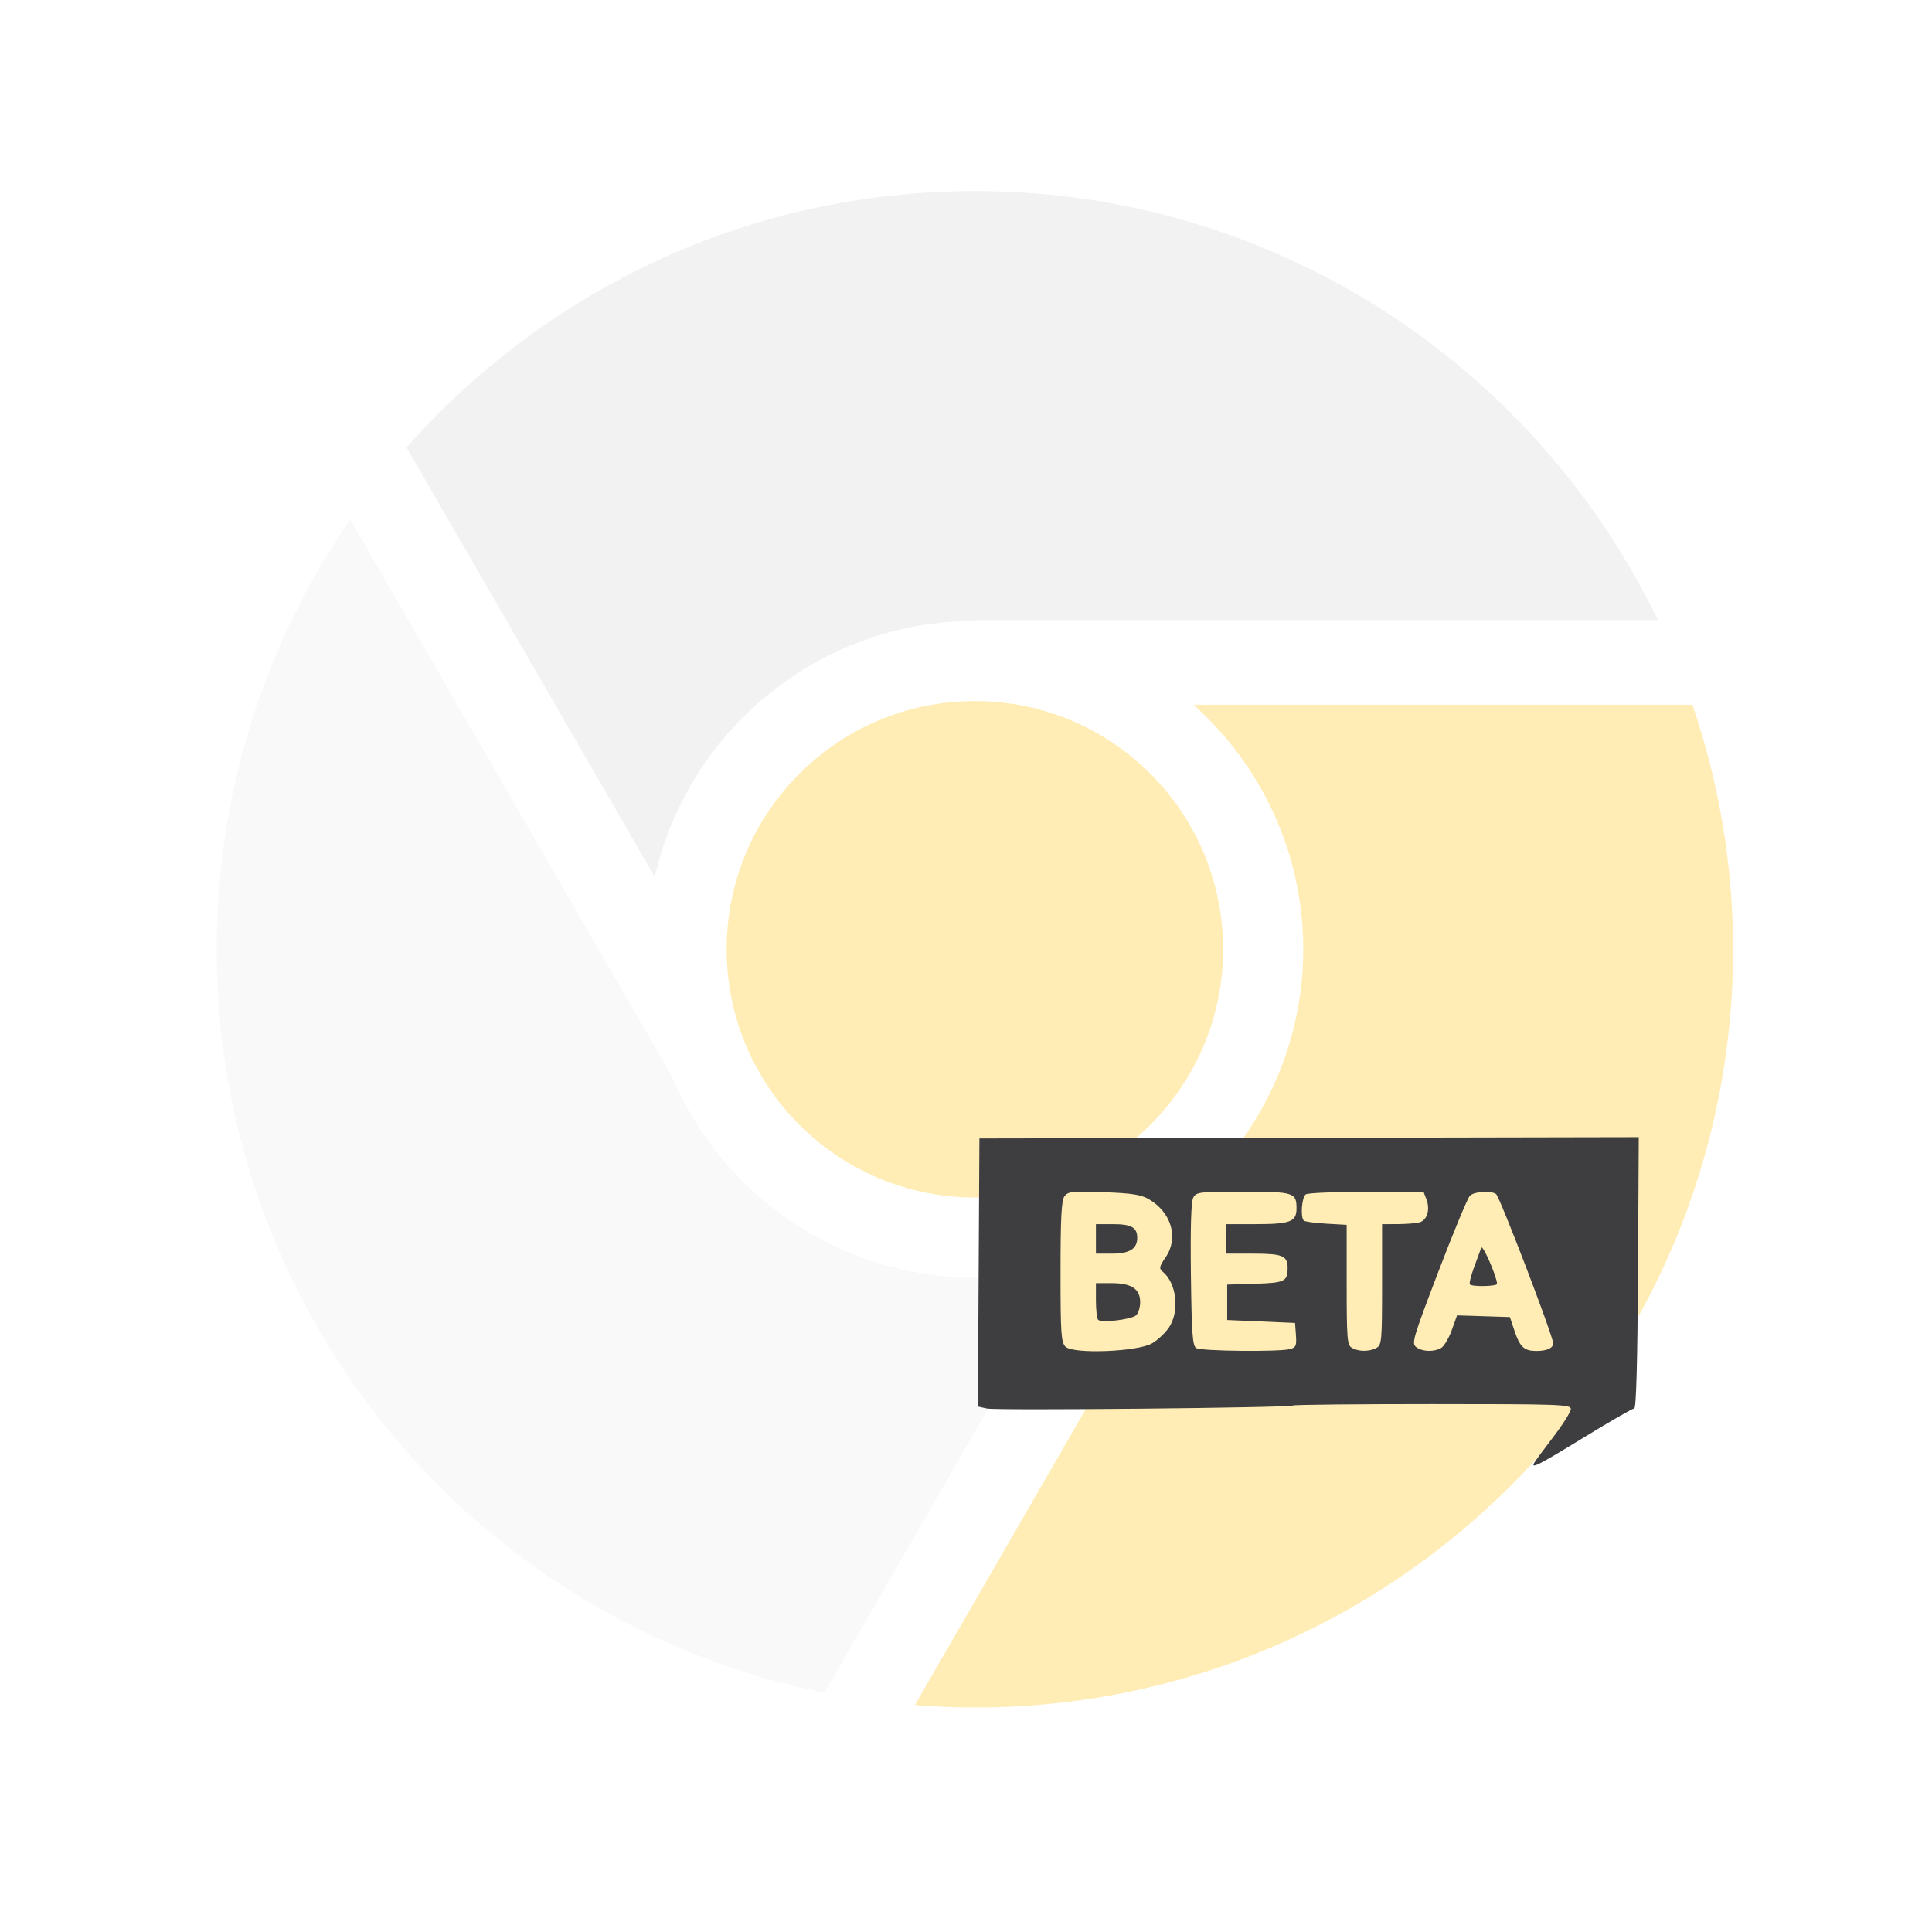
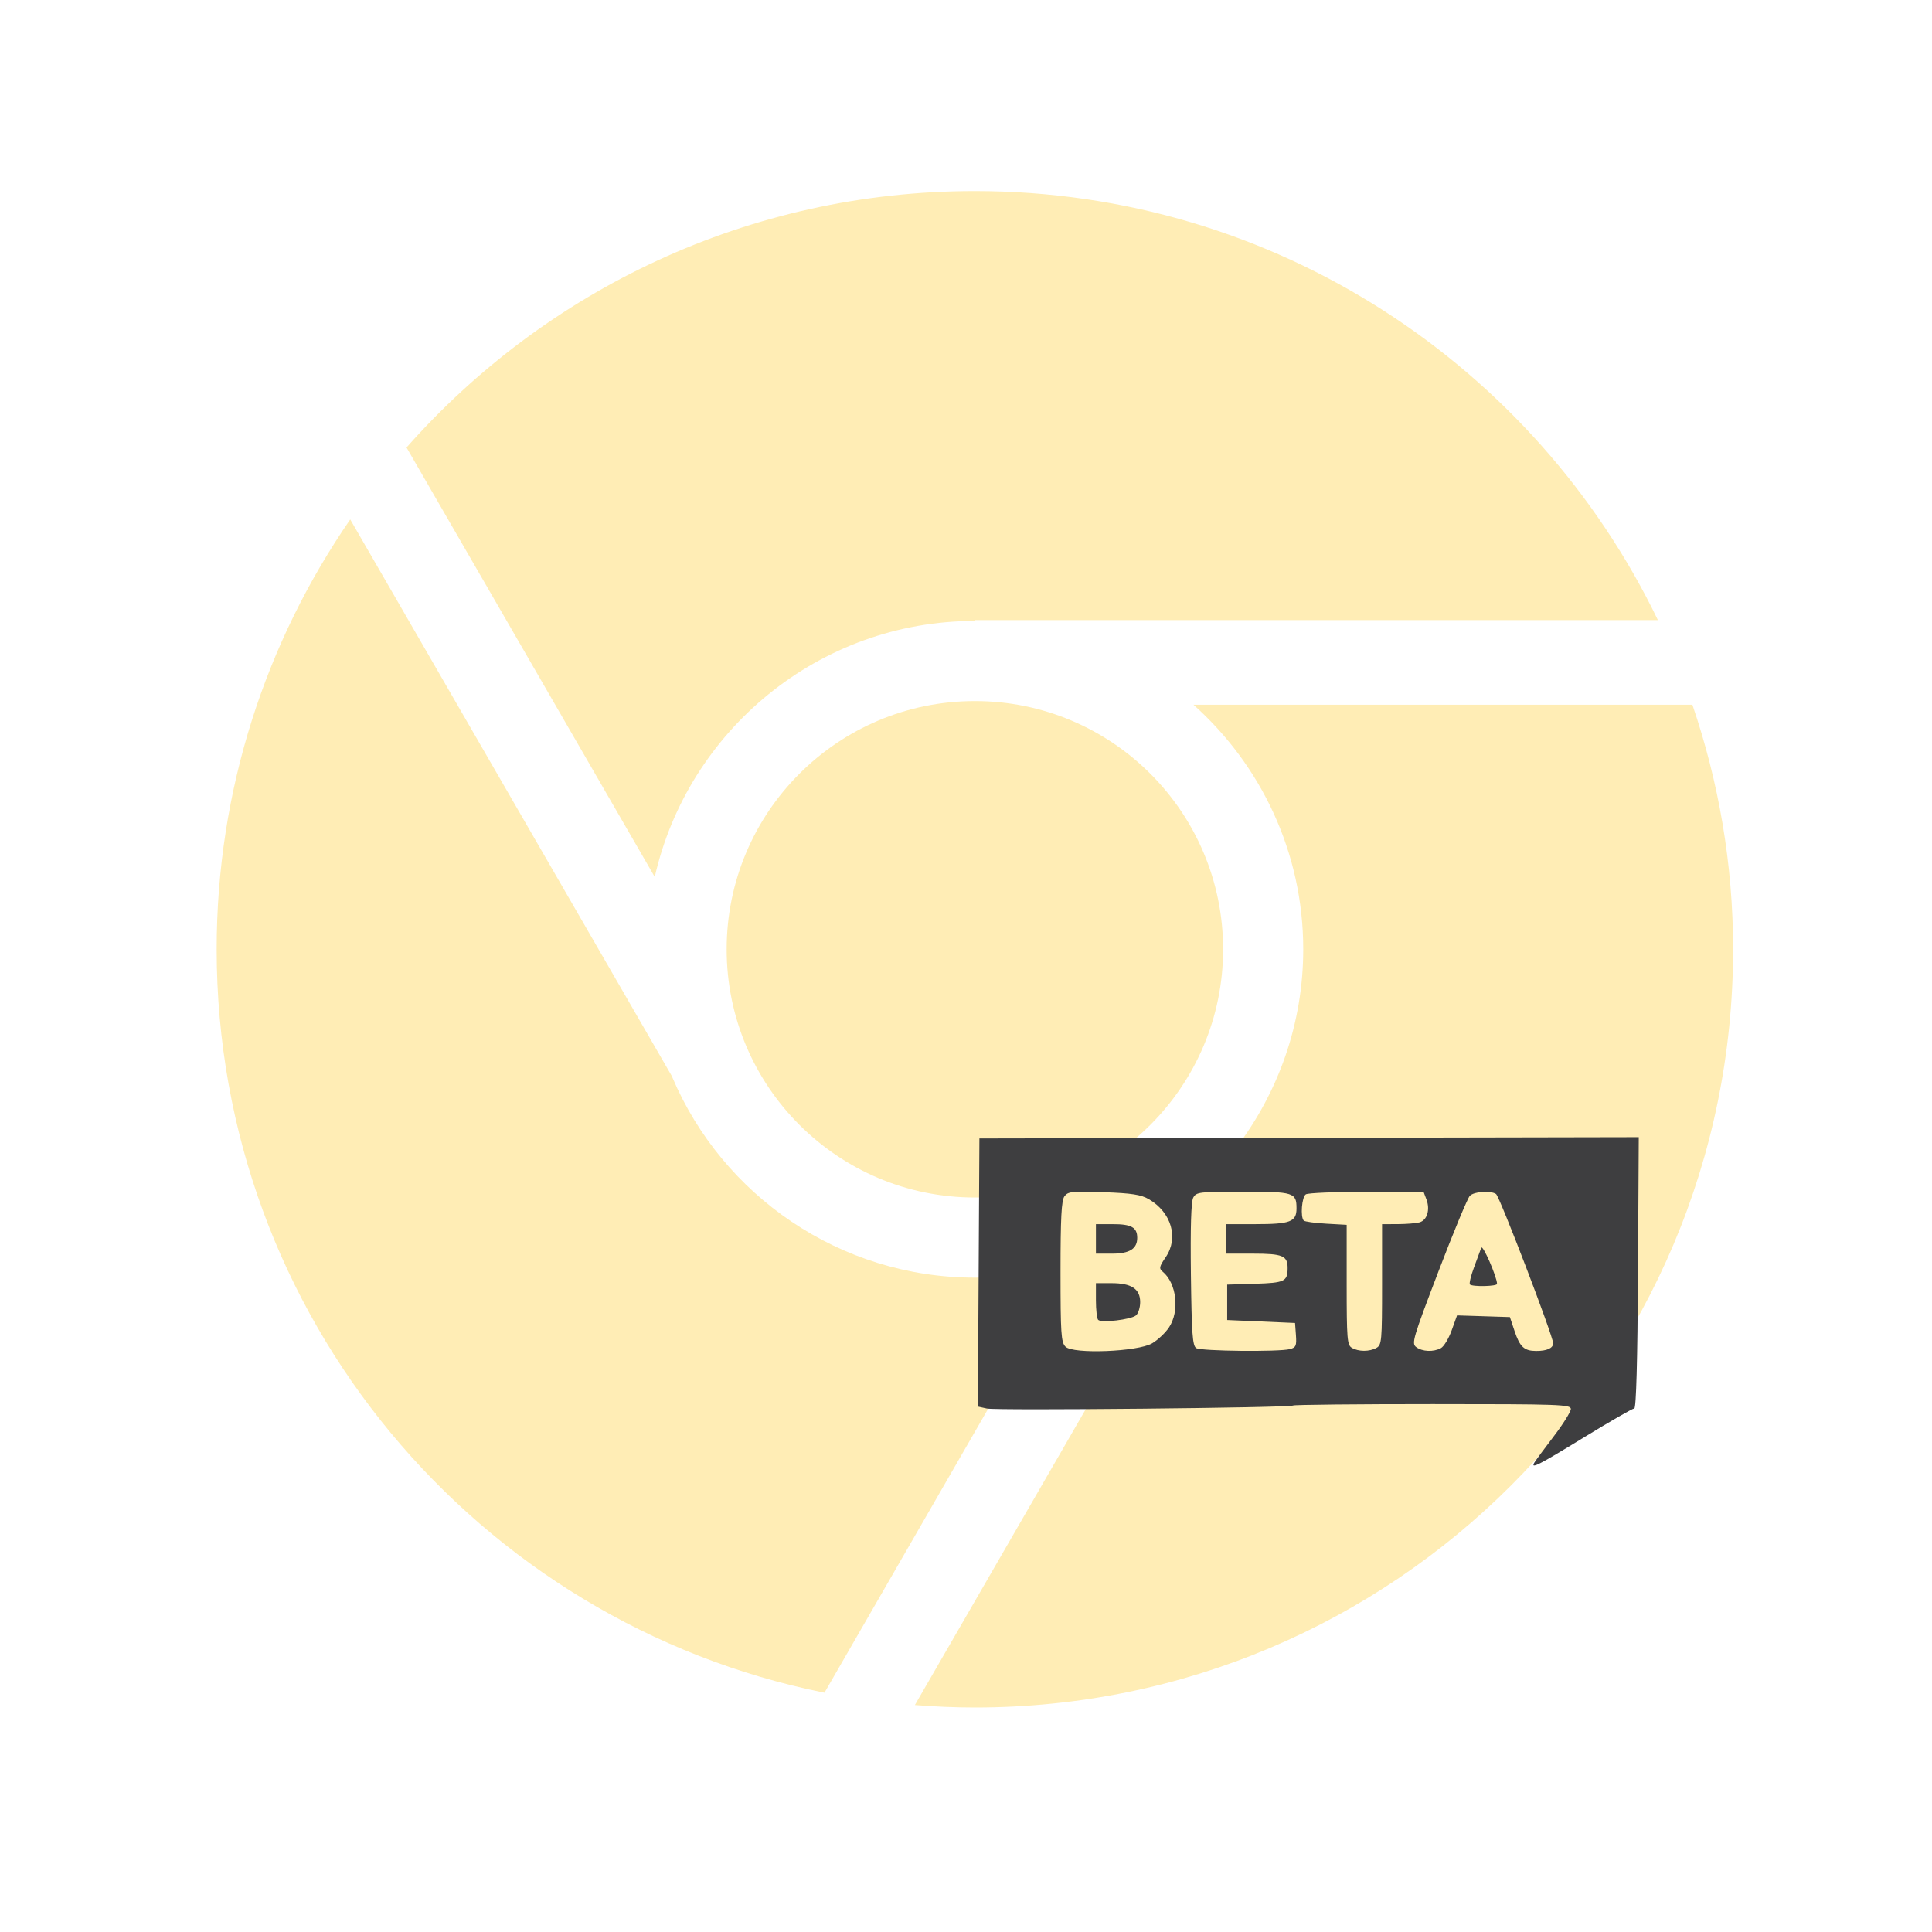
<svg xmlns="http://www.w3.org/2000/svg" height="512" viewBox="0 0 512 512" width="512" version="1.1" id="svg2">
  <defs id="defs17" />
-   <g transform="matrix(2.843848,0,0,2.843848,-105.659,-2377.175)" id="g3343">
-     <path id="path33831" d="m 128,853.706 c -21.096,0 -40.018,9.243 -52.963,23.897 l 23.131,40.019 c 3.085,-13.628 15.294,-23.858 29.833,-23.858 l 0,-0.077 63.648,0 c -11.418,-23.657 -35.613,-39.981 -63.648,-39.981 z" style="color:#000000;display:inline;overflow:visible;visibility:visible;fill:#f2f2f2;fill-opacity:1;fill-rule:nonzero;stroke:none;stroke-width:16;marker:none;enable-background:accumulate" />
-     <path id="path33829" d="m 69.79,884.304 c -7.846,11.383 -12.446,25.183 -12.446,40.058 0,34.232 24.326,62.778 56.64,69.278 l 23.093,-40.058 c -2.871,0.896 -5.916,1.379 -9.076,1.379 -12.629,0 -23.523,-7.691 -28.186,-18.65 -0.005,-0.011 0.005,-0.028 0,-0.038 L 69.79,884.304 Z" style="color:#000000;display:inline;overflow:visible;visibility:visible;fill:#f9f9f9;fill-opacity:1;fill-rule:nonzero;stroke:none;stroke-width:16;marker:none;enable-background:accumulate" />
-     <path id="path33827" d="m 128,901.231 c -12.774,0 -23.131,10.356 -23.131,23.131 0,12.774 10.356,23.131 23.131,23.131 12.774,0 23.131,-10.356 23.131,-23.131 0,-12.774 -10.356,-23.131 -23.131,-23.131 z" style="color:#000000;display:inline;overflow:visible;visibility:visible;fill:#ffedb5;fill-opacity:1;fill-rule:nonzero;stroke:none;stroke-width:16;marker:none;enable-background:accumulate" />
-     <path id="path33797" d="m 148.374,901.576 c 6.269,5.61 10.225,13.744 10.225,22.786 0,6.954 -2.348,13.387 -6.281,18.535 l 0.038,0.038 -29.948,51.853 c 1.844,0.144 3.71,0.23 5.591,0.23 39.03,0 70.656,-31.626 70.656,-70.656 0,-7.98 -1.354,-15.633 -3.791,-22.786 l -46.491,0 z" style="color:#000000;display:inline;overflow:visible;visibility:visible;fill:#ffedb5;fill-opacity:1;fill-rule:nonzero;stroke:none;stroke-width:16;marker:none;enable-background:accumulate" />
-   </g>
+   <path style="color:#000000;display:inline;overflow:visible;visibility:visible;fill:#ffedb5;fill-opacity:1;fill-rule:nonzero;stroke:none;stroke-width:16;marker:none;enable-background:accumulate" d="m 258.354,50.635 c -59.994,0 -113.806,26.285 -150.62,67.959 l 65.781,113.809 c 8.773,-38.756 43.493,-67.85 84.84,-67.85 l 0,-0.218 181.005,0 C 406.887,97.057 338.081,50.635 258.354,50.635 Z" id="path33831" />
+   <path style="color:#000000;display:inline;overflow:visible;visibility:visible;fill:#ffedb5;fill-opacity:1;fill-rule:nonzero;stroke:none;stroke-width:16;marker:none;enable-background:accumulate" d="m 92.813,137.653 c -22.312,32.371 -35.395,71.618 -35.395,113.918 0,97.351 69.179,178.532 161.075,197.015 l 65.672,-113.918 c -8.166,2.549 -16.824,3.921 -25.811,3.921 -35.915,0 -66.895,-21.873 -80.156,-53.038 -0.014,-0.031 0.014,-0.078 0,-0.109 L 92.813,137.653 Z" id="path33829" />
+   <path style="color:#000000;display:inline;overflow:visible;visibility:visible;fill:#ffedb5;fill-opacity:1;fill-rule:nonzero;stroke:none;stroke-width:16;marker:none;enable-background:accumulate" d="m 258.354,185.79 c -36.328,0 -65.781,29.452 -65.781,65.781 0,36.328 29.452,65.781 65.781,65.781 36.328,0 65.781,-29.452 65.781,-65.781 0,-36.328 -29.452,-65.781 -65.781,-65.781 z" id="path33827" />
+   <path style="color:#000000;display:inline;overflow:visible;visibility:visible;fill:#ffedb5;fill-opacity:1;fill-rule:nonzero;stroke:none;stroke-width:16;marker:none;enable-background:accumulate" d="m 316.293,186.77 c 17.829,15.953 29.078,39.085 29.078,64.8 0,19.777 -6.677,38.071 -17.861,52.712 l 0.109,0.109 -85.166,147.462 c 5.244,0.41 10.551,0.653 15.901,0.653 110.997,0 200.936,-89.939 200.936,-200.936 0,-22.693 -3.852,-44.456 -10.782,-64.8 l -132.215,0 z" id="path33797" />
  <g transform="matrix(2.14887,0,0,2.14887,195.701,240.1418)" id="g3021">
    <path id="path3019" d="m 98.179,68.578 c 0.16,-0.258 1.232,-1.705 2.383,-3.216 1.15,-1.51 2.092,-3.018 2.092,-3.35 0,-0.555 -1.402,-0.604 -17.037,-0.604 -9.371,0 -17.116,0.079 -17.213,0.175 -0.282,0.282 -36.559,0.639 -37.775,0.372 l -1.104,-0.242 0.095,-16.533 0.095,-16.533 40.657,-0.08 40.657,-0.08 -0.095,16.734 c -0.061,10.858 -0.222,16.731 -0.458,16.725 -0.2,-0.005 -2.978,1.591 -6.173,3.547 -5.761,3.527 -6.684,3.992 -6.123,3.086 z" style="fill:#3e3e40" />
    <path id="path3017" d="m 51.011,53.917 c 0.69,-0.403 1.624,-1.281 2.075,-1.95 1.346,-1.997 0.961,-5.453 -0.767,-6.888 -0.475,-0.394 -0.427,-0.621 0.373,-1.792 1.62,-2.373 0.707,-5.515 -2.076,-7.145 -0.966,-0.565 -2.101,-0.742 -5.571,-0.866 -3.902,-0.139 -4.409,-0.086 -4.843,0.507 -0.371,0.507 -0.484,2.683 -0.484,9.298 0,7.614 0.072,8.708 0.613,9.249 0.937,0.937 8.894,0.629 10.679,-0.413 z" style="fill:#ffedb5" />
    <path id="path3015" d="m 44.357,51.018 c -0.15,-0.154 -0.273,-1.235 -0.273,-2.402 l 0,-2.122 1.92,0 c 2.465,0 3.537,0.709 3.537,2.341 0,0.664 -0.234,1.402 -0.521,1.64 -0.623,0.517 -4.275,0.942 -4.663,0.544 z" style="fill:#3e3e40" />
    <path id="path3013" d="m 44.084,41.036 0,-1.819 2.11,0 c 2.268,0 2.983,0.404 2.983,1.684 0,1.361 -0.946,1.954 -3.118,1.954 l -1.975,0 0,-1.819 z" style="fill:#3e3e40" />
    <path id="path3011" d="m 68.022,54.626 c 0.727,-0.195 0.823,-0.421 0.728,-1.723 l -0.11,-1.499 -4.184,-0.182 -4.184,-0.182 0,-2.183 0,-2.183 3.444,-0.106 c 3.637,-0.112 3.999,-0.284 4.008,-1.913 0.009,-1.543 -0.599,-1.801 -4.251,-1.801 l -3.383,0 0,-1.819 0,-1.819 3.662,0 c 4.315,0 5.069,-0.289 5.069,-1.941 0,-1.961 -0.32,-2.061 -6.608,-2.061 -5.389,0 -5.759,0.044 -6.13,0.738 -0.262,0.489 -0.358,3.682 -0.286,9.472 0.091,7.285 0.2,8.791 0.655,9.079 0.6,0.379 10.23,0.48 11.569,0.121 z" style="fill:#ffedb5" />
    <path id="path3009" d="m 78.668,54.484 c 0.66,-0.353 0.704,-0.833 0.704,-7.821 l 0,-7.445 1.91,-0.005 c 1.05,-0.003 2.264,-0.1 2.698,-0.216 0.949,-0.255 1.345,-1.566 0.859,-2.846 l -0.355,-0.935 -7.012,0.006 c -3.857,0.003 -7.233,0.146 -7.503,0.317 -0.497,0.315 -0.691,2.8 -0.253,3.238 0.131,0.131 1.375,0.302 2.765,0.381 l 2.527,0.143 0,7.399 c 0,6.662 0.063,7.435 0.637,7.769 0.829,0.483 2.141,0.49 3.025,0.016 z" style="fill:#ffedb5" />
    <path id="path3007" d="m 86.632,54.505 c 0.365,-0.195 0.962,-1.183 1.326,-2.195 l 0.662,-1.84 3.258,0.104 3.258,0.104 0.583,1.745 c 0.644,1.927 1.181,2.424 2.631,2.433 1.343,0.008 2.122,-0.342 2.122,-0.951 0,-0.866 -6.605,-18.124 -7.045,-18.409 -0.691,-0.448 -2.694,-0.309 -3.228,0.224 -0.276,0.276 -2.023,4.483 -3.88,9.347 -3.161,8.277 -3.336,8.875 -2.728,9.32 0.77,0.563 2.115,0.616 3.042,0.12 z" style="fill:#ffedb5" />
    <path id="path2984" d="m 90.206,46.656 c -0.11,-0.11 0.115,-1.052 0.5,-2.092 0.385,-1.04 0.79,-2.137 0.899,-2.437 0.168,-0.461 1.929,3.566 1.948,4.456 0.007,0.312 -3.042,0.378 -3.347,0.072 z" style="fill:#3e3e40" />
  </g>
</svg>
